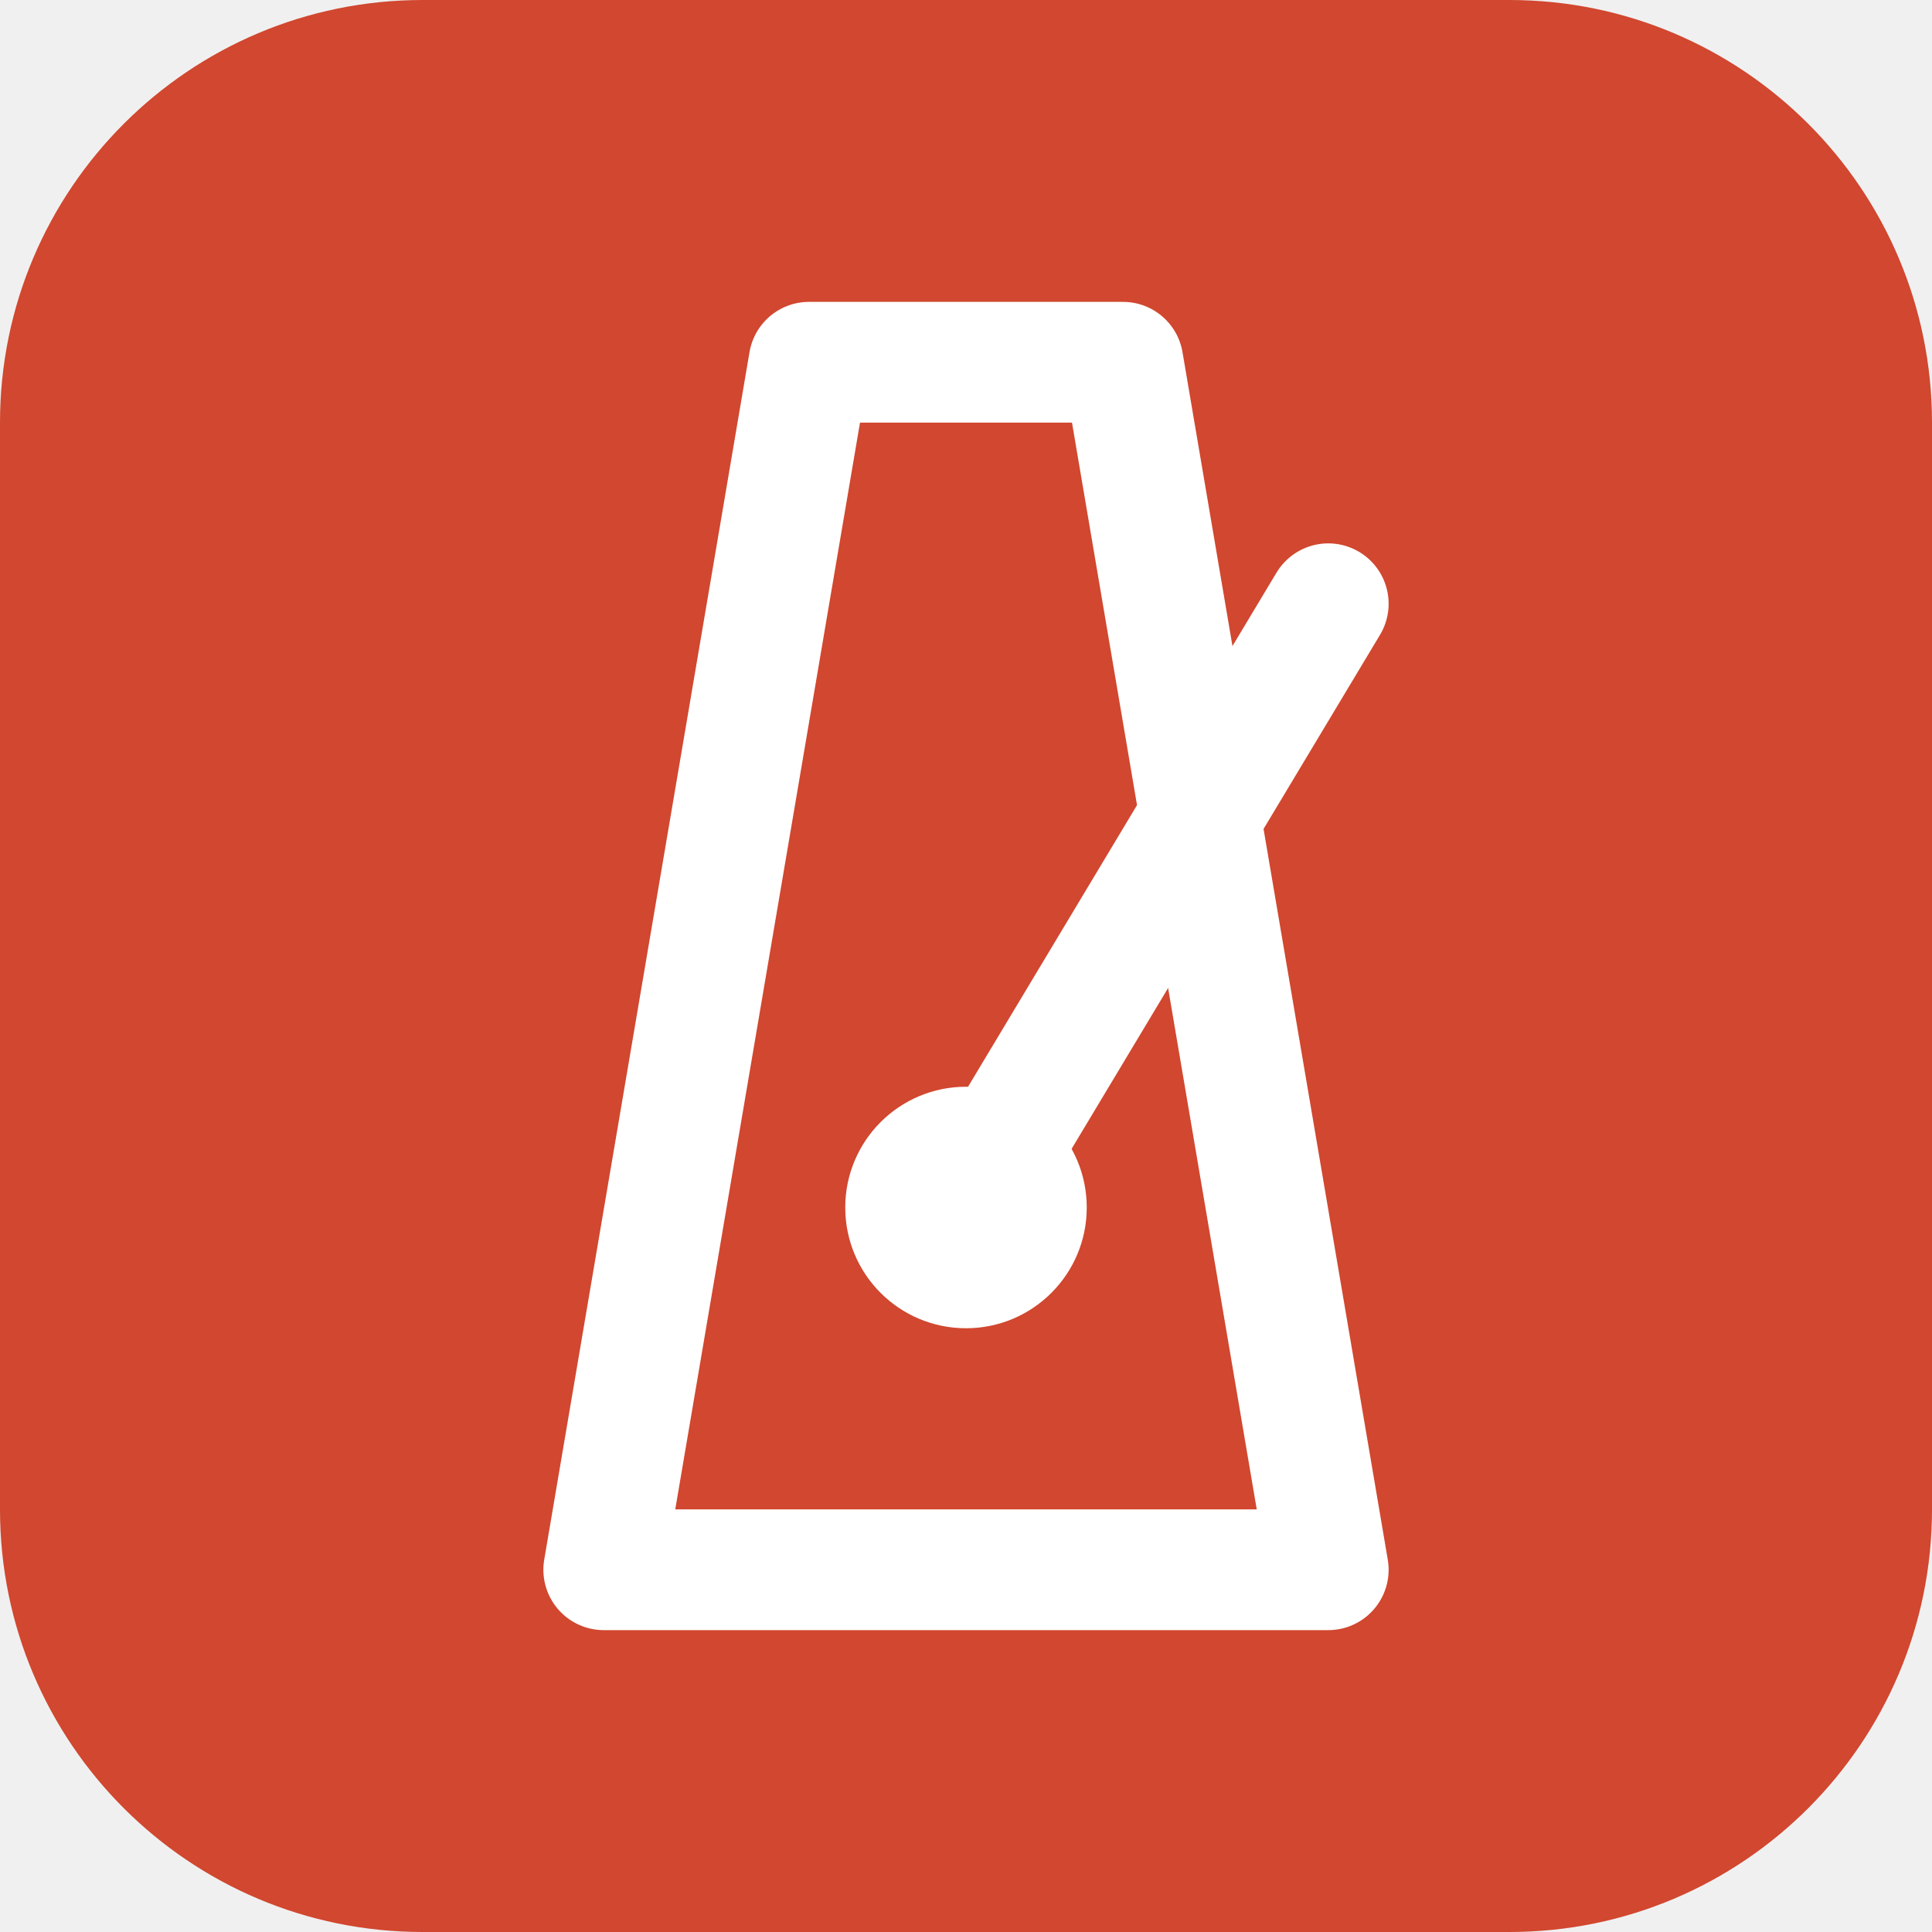
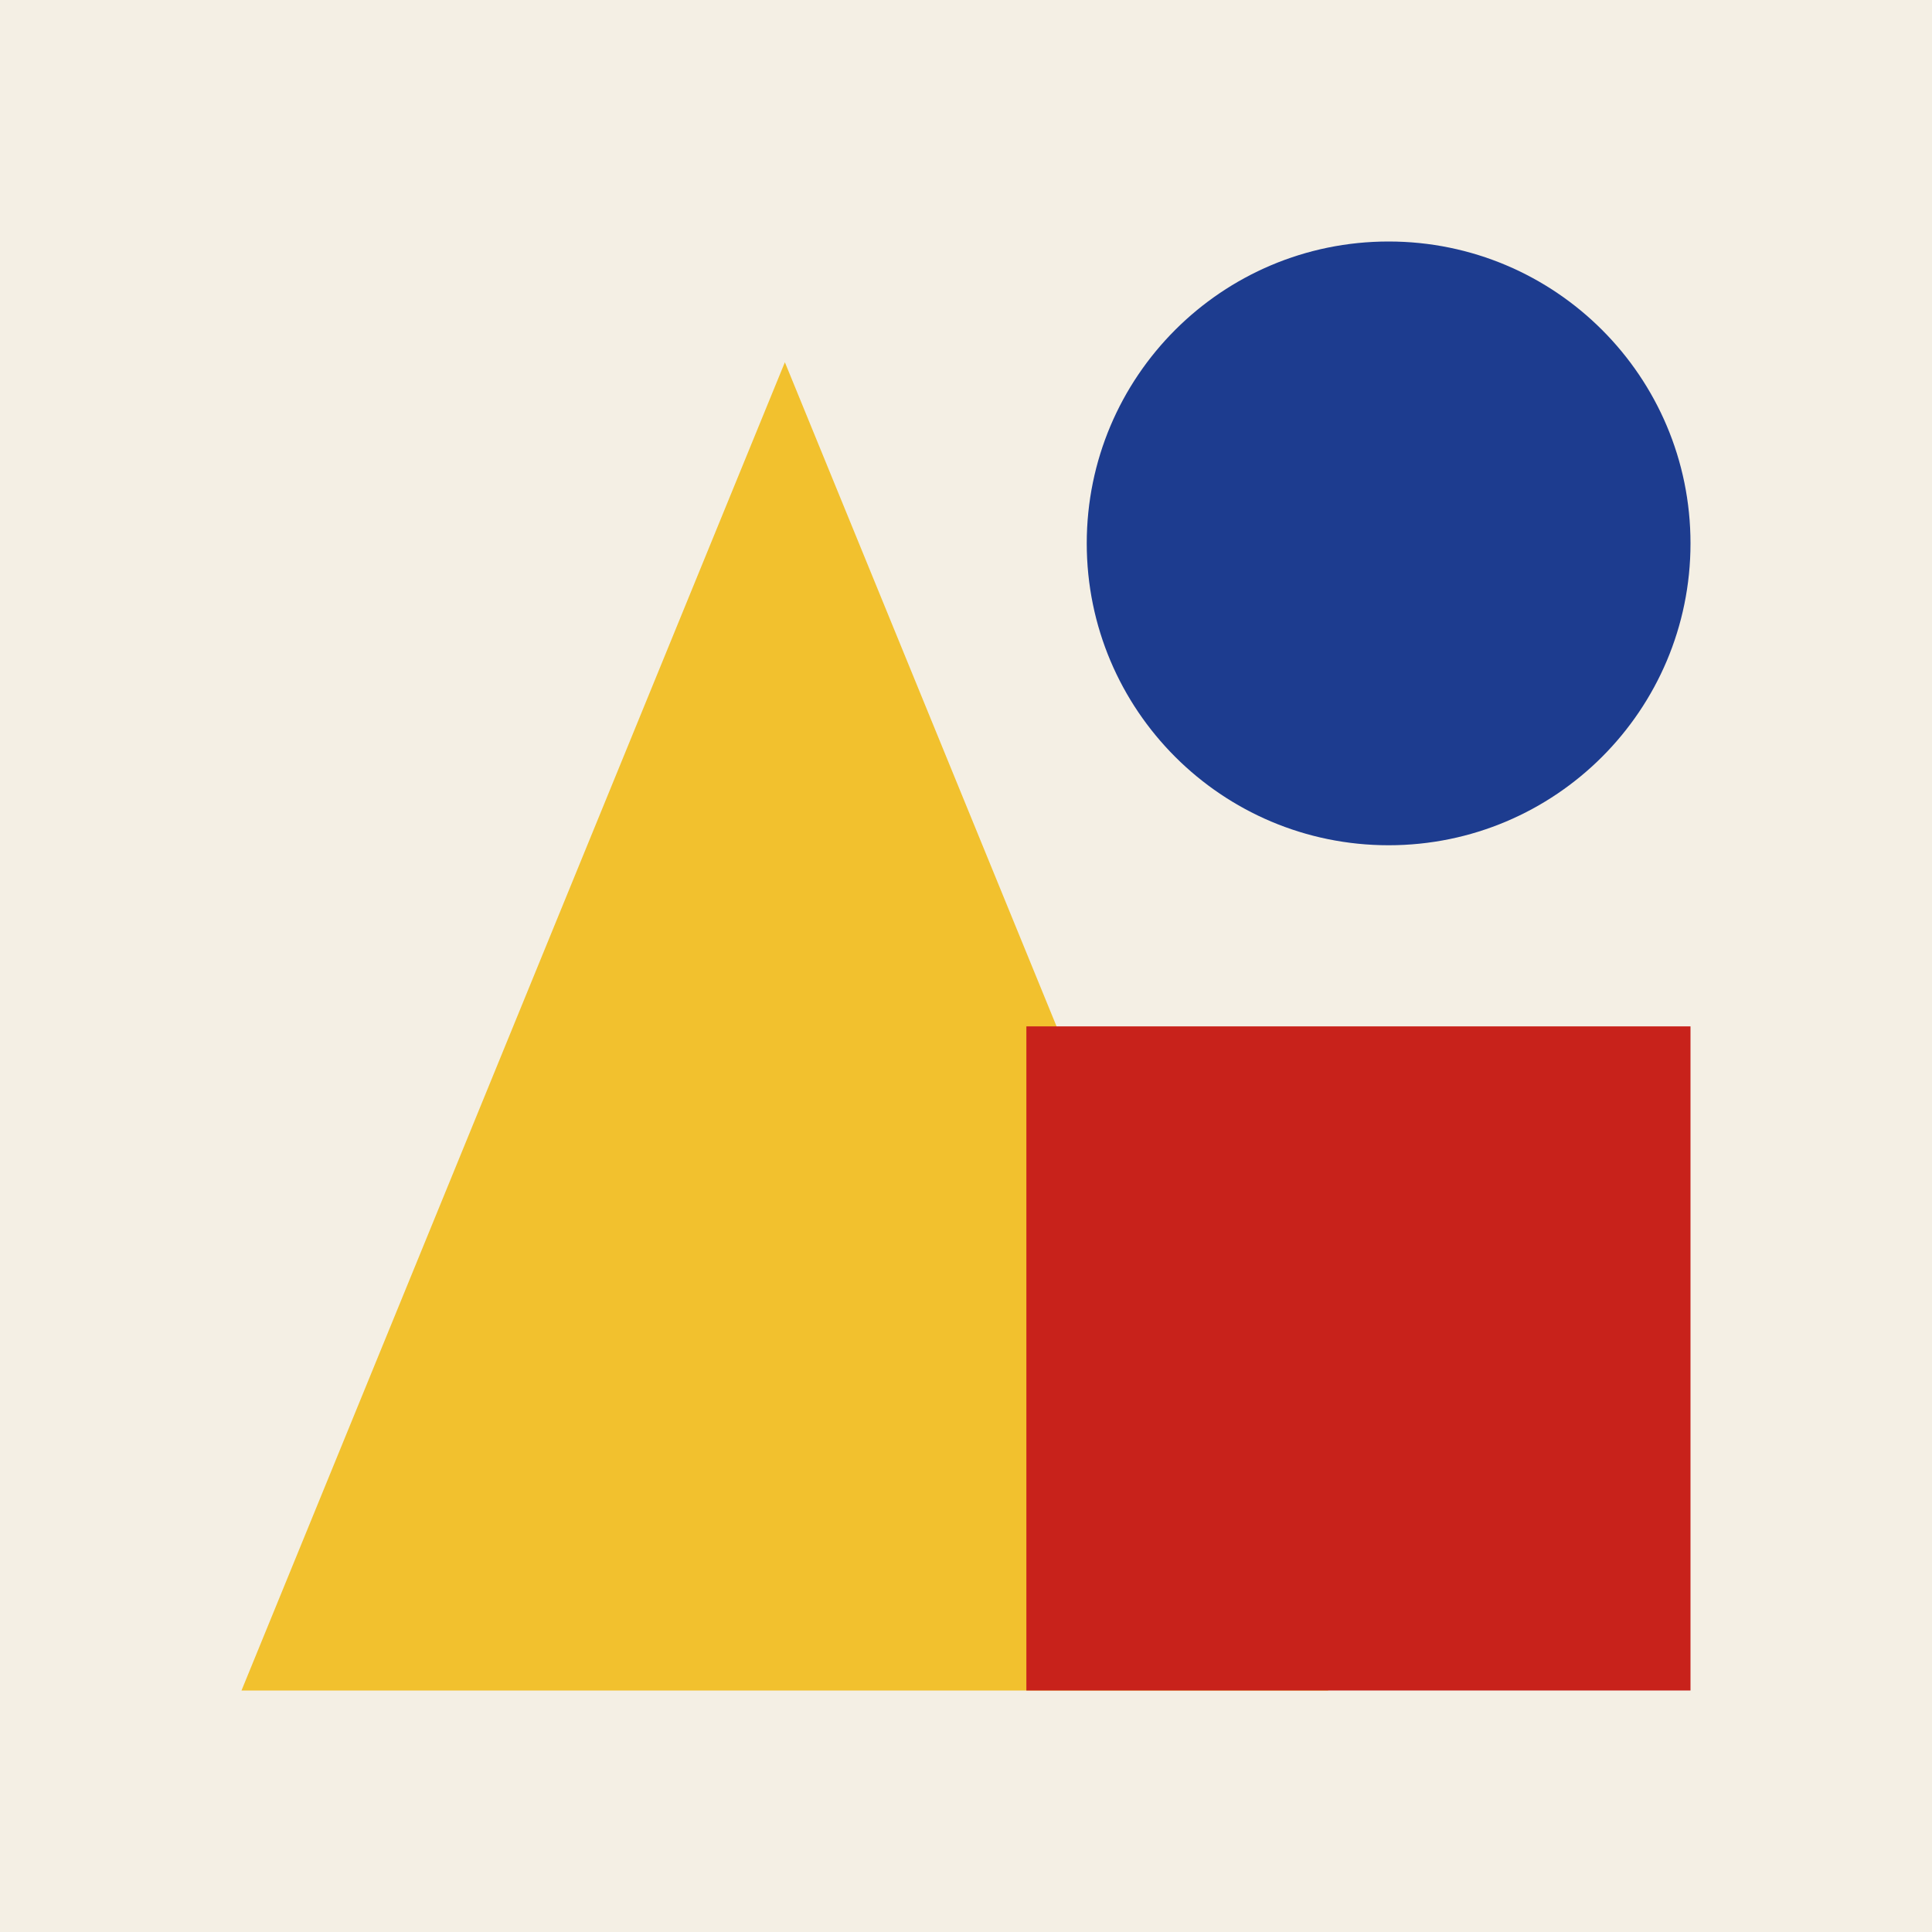
<svg xmlns="http://www.w3.org/2000/svg" viewBox="0 0 32 32">
-   <rect width="32" height="32" rx="7" fill="#d1472f" />
-   <path d="M10 26h12L18.6 6h-5.2z" fill="none" stroke="#fff" stroke-width="2" stroke-linejoin="round" />
-   <path d="m16 20 6-10" stroke="#fff" stroke-width="2" stroke-linecap="round" />
-   <circle cx="16" cy="20" r="2" fill="#fff" />
+   <rect width="32" height="32" fill="#f4efe4" />
+   <polygon points="4,28 13,6 22,28" fill="#f2c12e" />
+   <rect x="17" y="17" width="11" height="11" fill="#c8221b" />
+   <circle cx="23" cy="9" r="5" fill="#1d3c8f" />
</svg>
